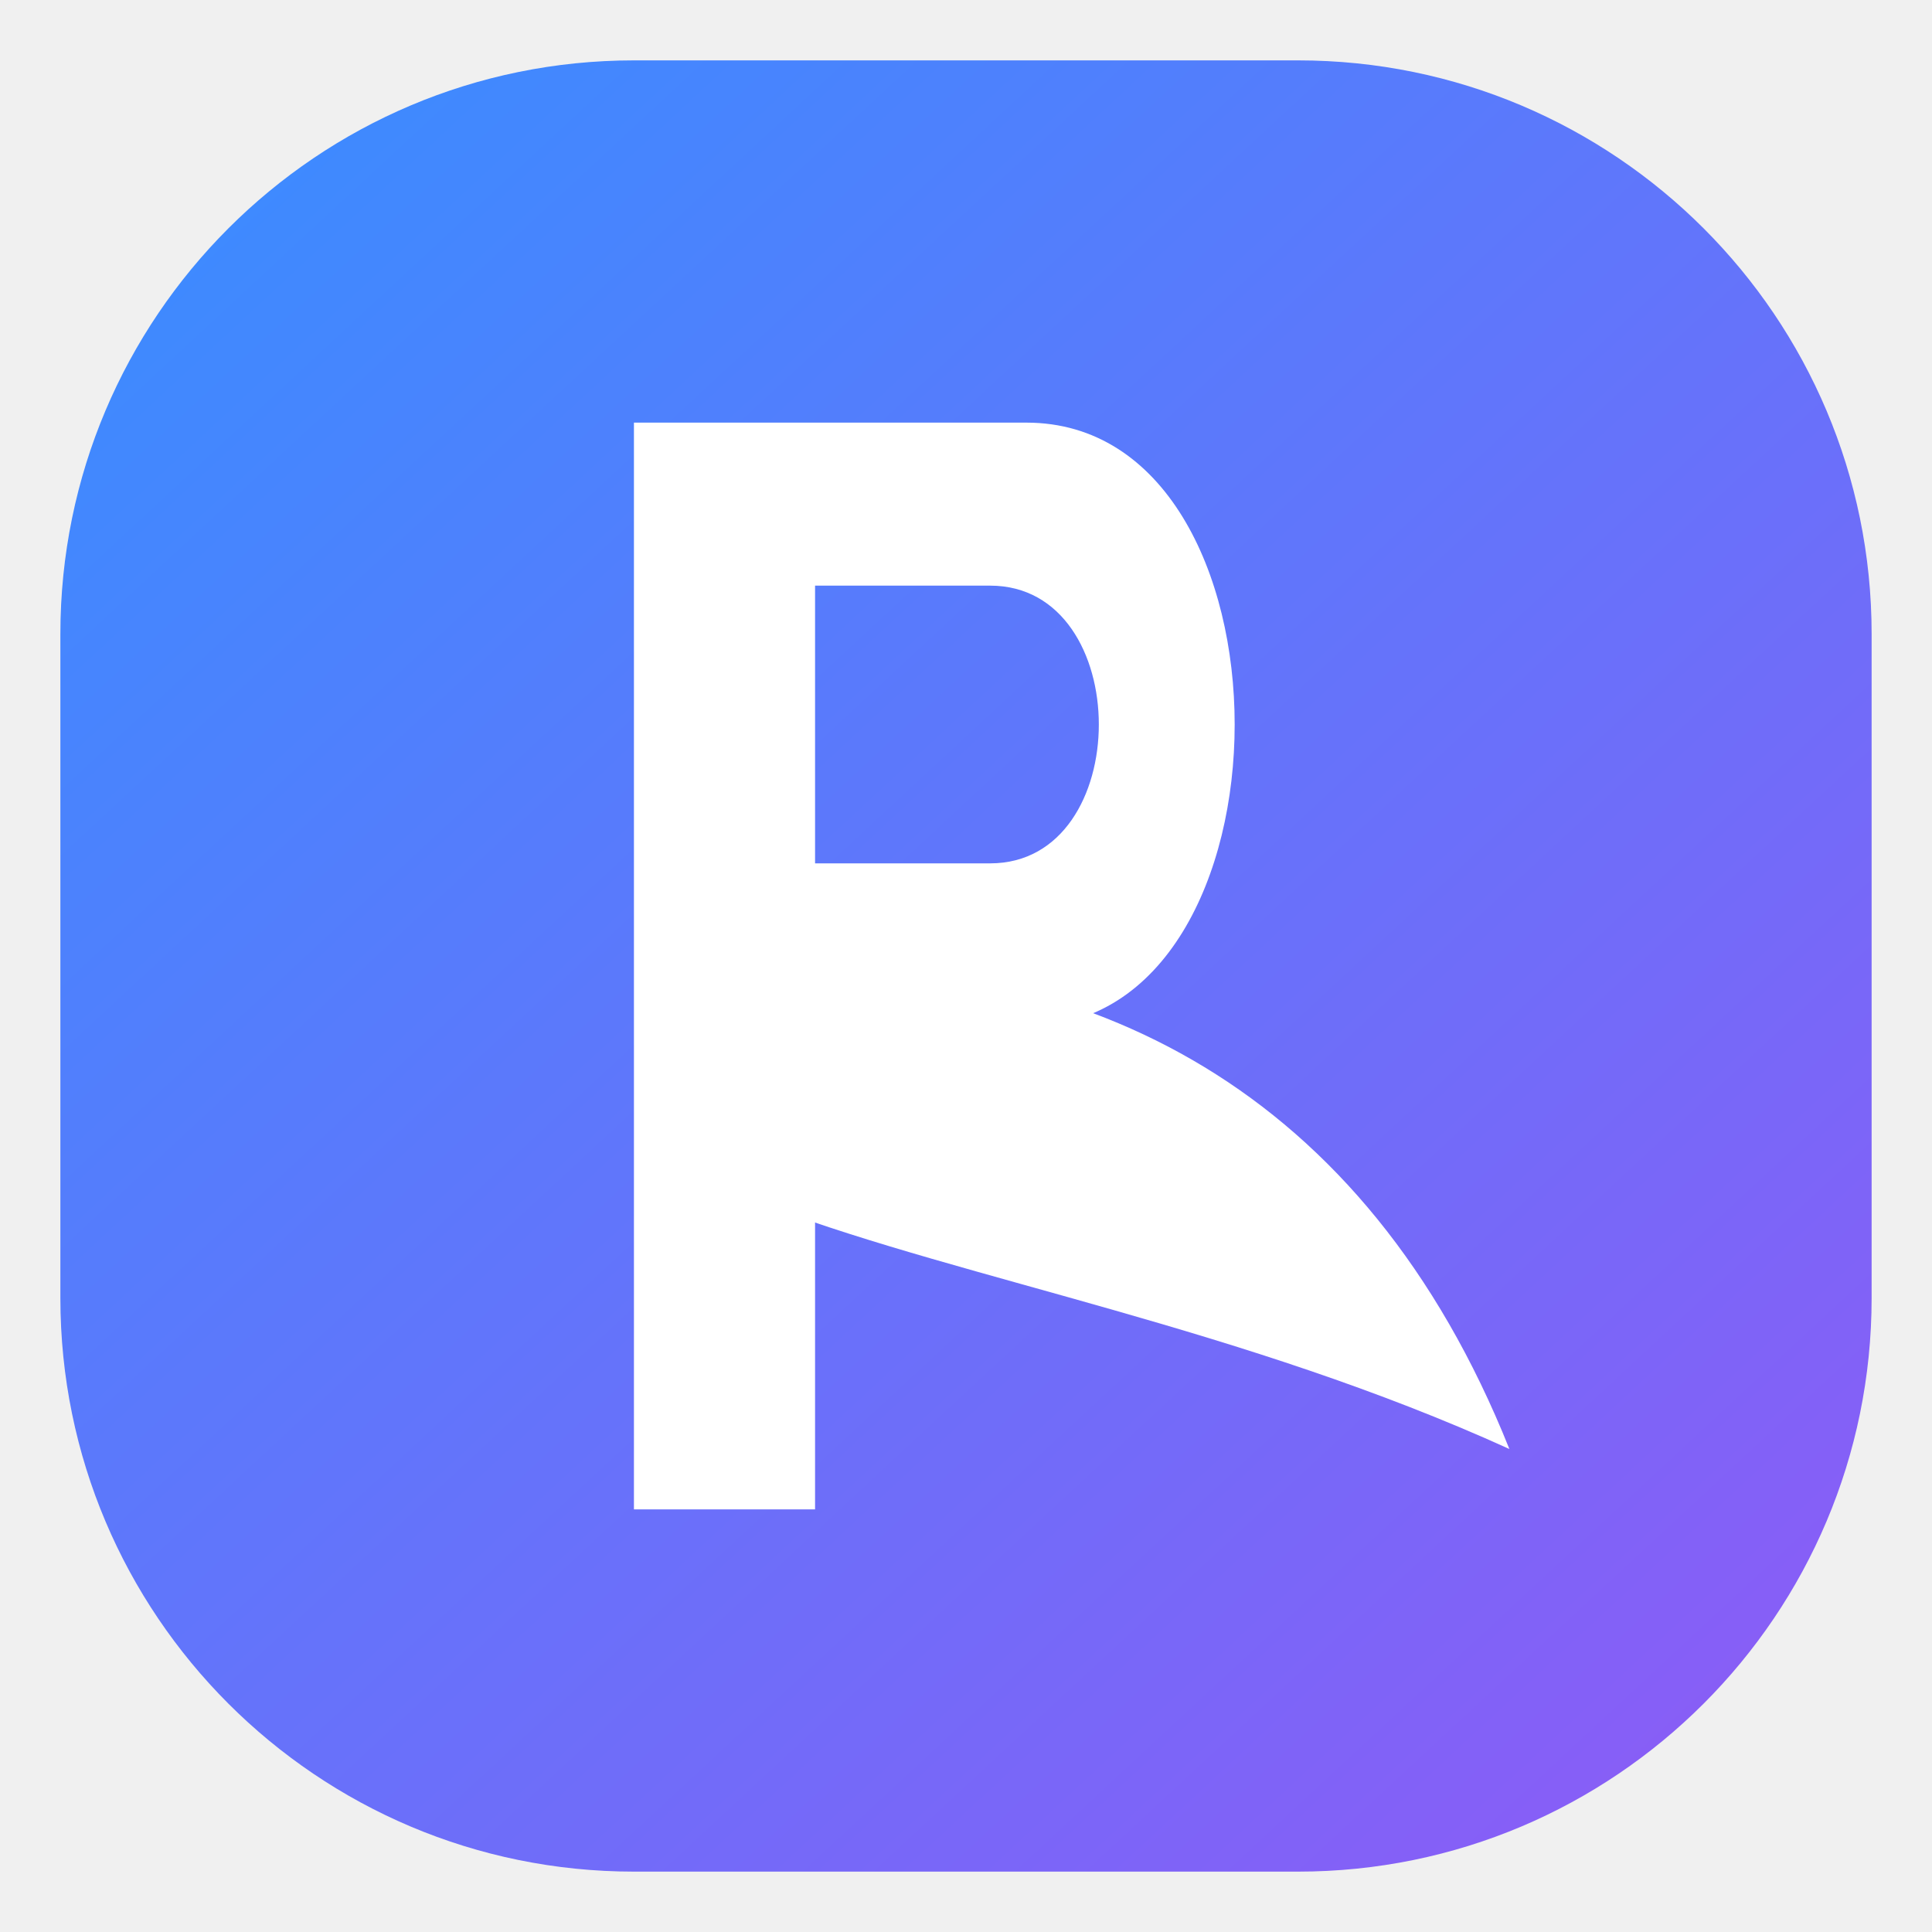
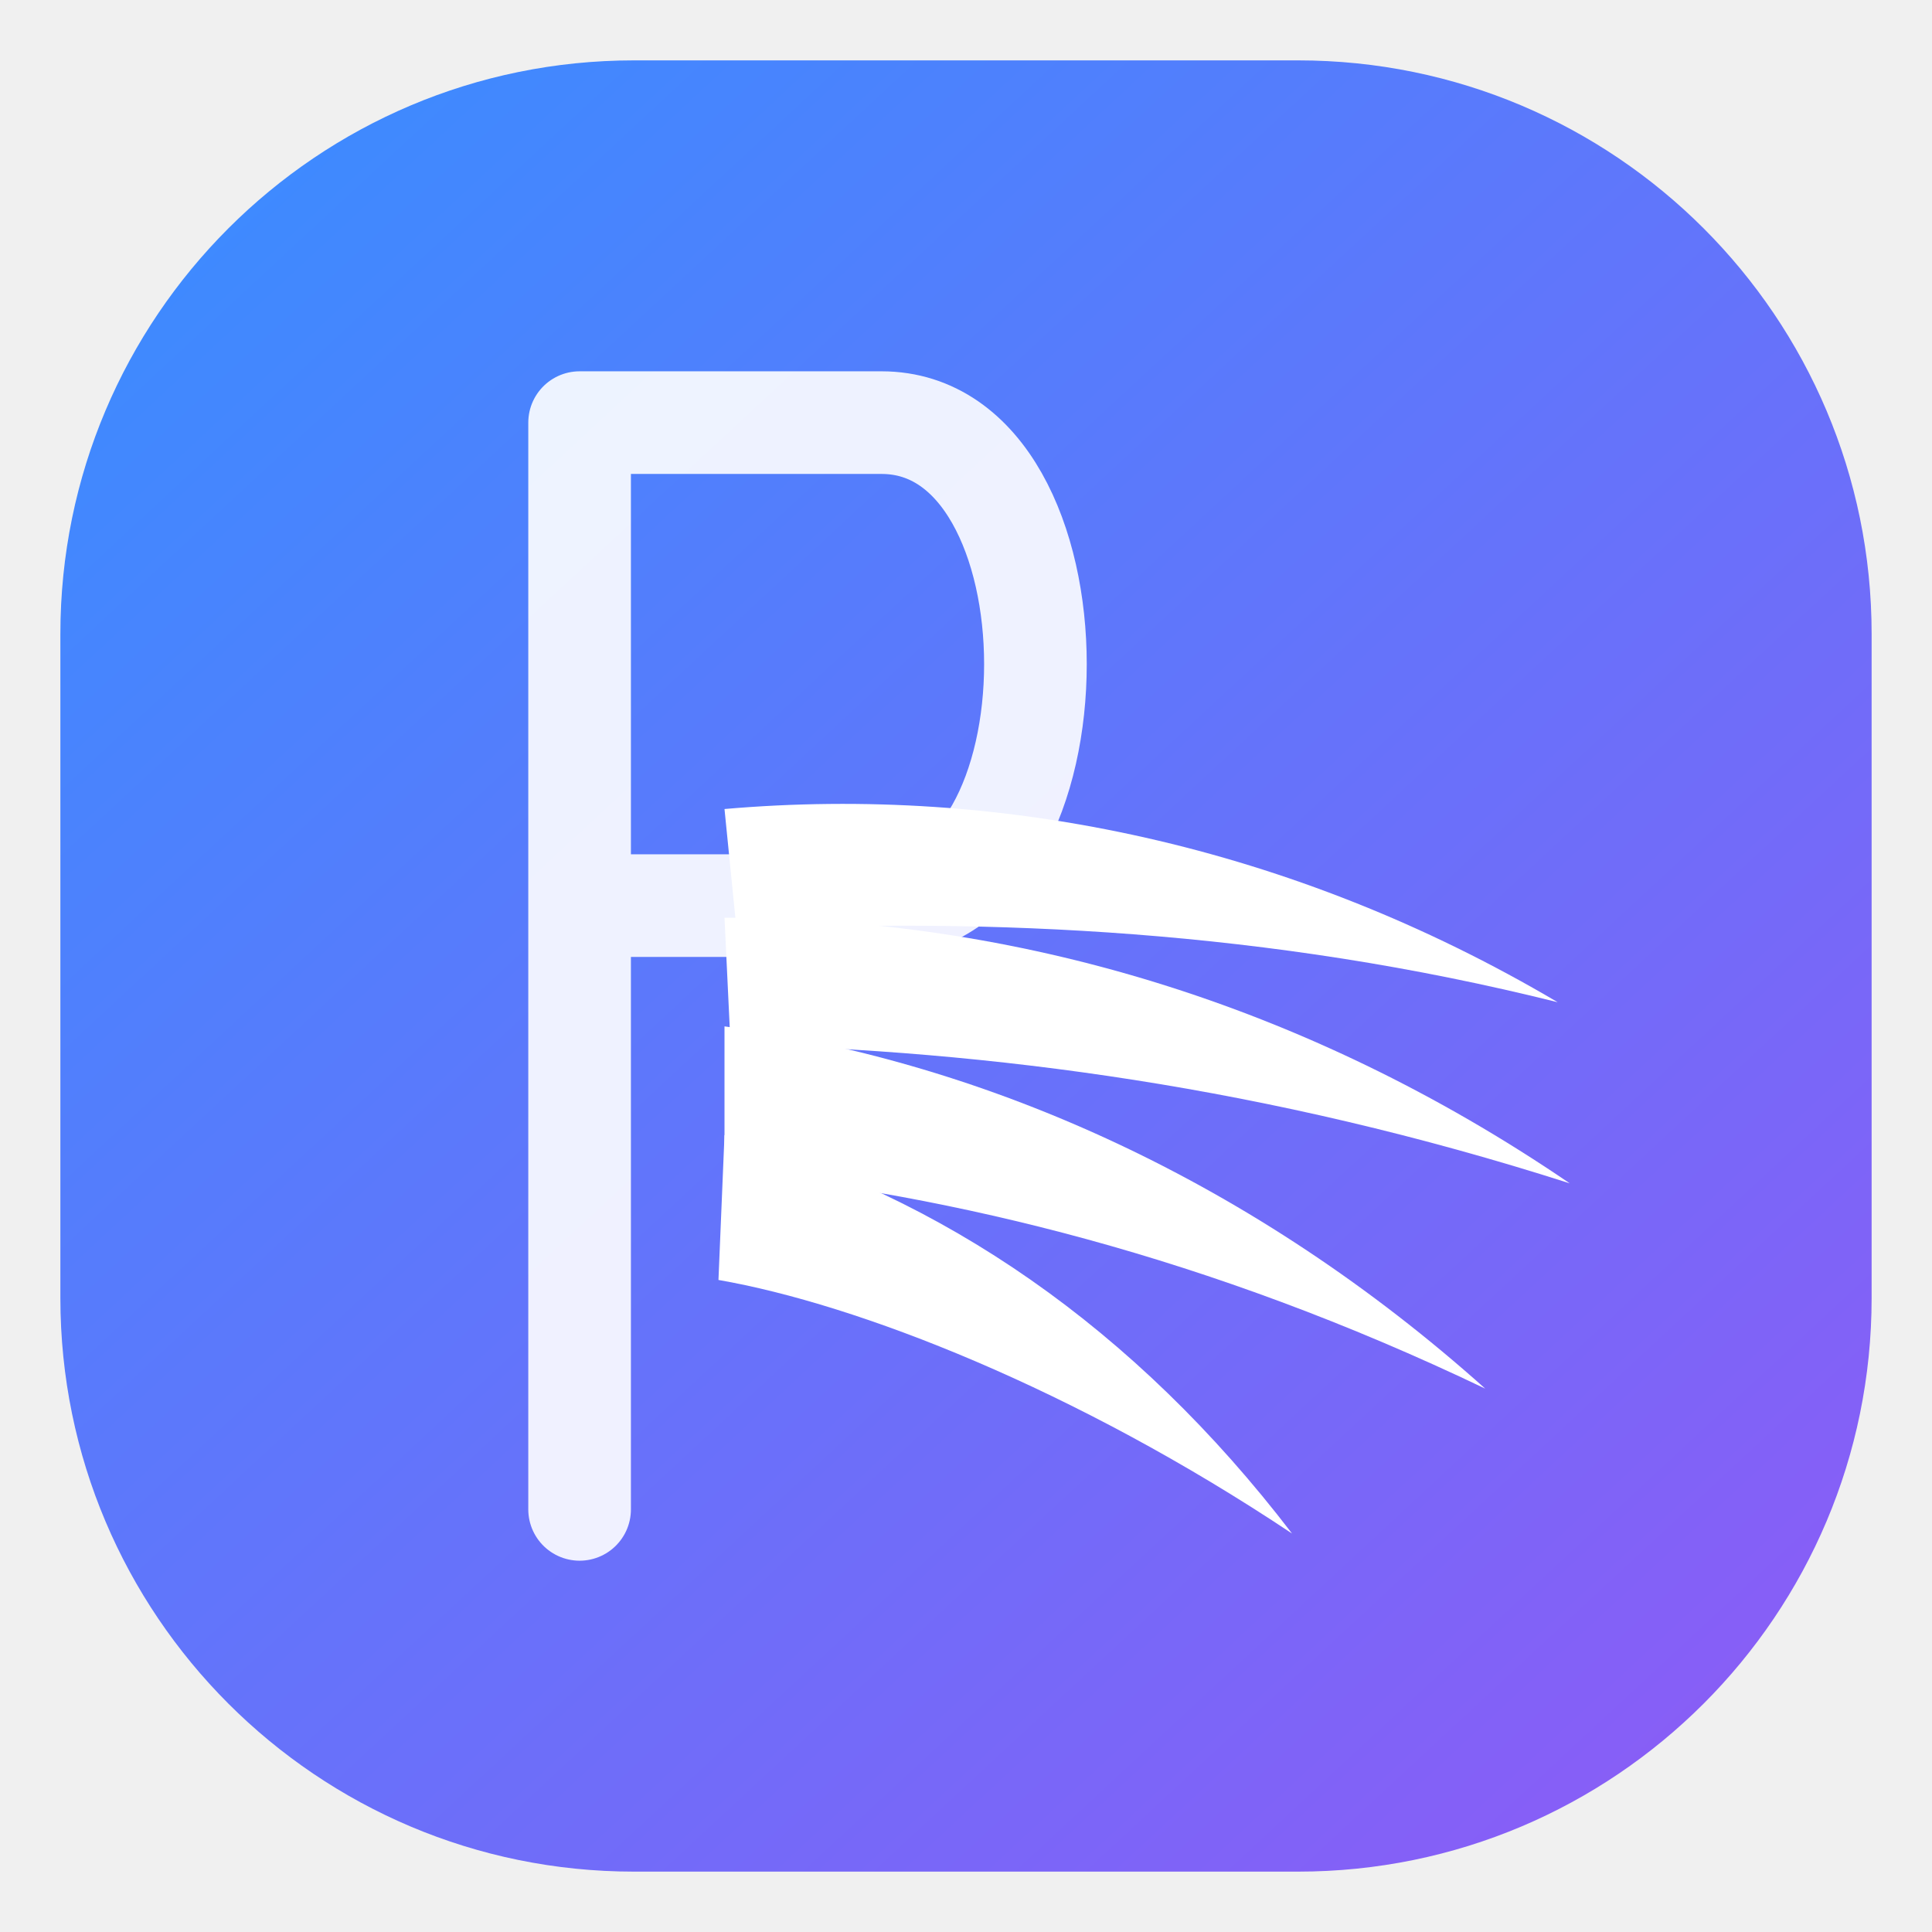
<svg xmlns="http://www.w3.org/2000/svg" viewBox="0 0 32 32" width="32" height="32">
  <defs>
    <linearGradient id="g" x1="3" y1="2" x2="29" y2="30" gradientUnits="userSpaceOnUse">
      <stop stop-color="#3b8cff" />
      <stop offset="1" stop-color="#8b5cf6" />
    </linearGradient>
  </defs>
  <rect x="1" y="1" width="30" height="30" rx="9.5" fill="url(#g)" />
-   <path fill="#fff" fill-rule="evenodd" d="M10.5 7 H17 C21.6 7 21.6 17 17 17 H13.5 V25 H10.5 Z M13.5 9.7 H16.4 C18.8 9.7 18.8 14.3 16.4 14.3 H13.5 Z" />
-   <path fill="#fff" d="M12.8 16 C18 15.8 22.6 18 25 24 C20.6 22 16 21.2 12.8 20 Z" />
+   <path fill="none" stroke="#fff" stroke-width="1.7" stroke-linecap="round" stroke-linejoin="round" stroke-opacity="0.9" d="M9.6 7 V25 M9.6 7 H14.6 C18 7 18 15 14.6 15 H9.6" />
+   <g fill="#fff">
+     <path d="M12 13.4 C16.6 13 21.4 14 25.8 16.6 C21 15.4 16.4 15.2 12.2 15.4 Z" />
+     <path d="M12 15.2 C16.8 15.2 21.6 16.6 26 19.6 C21 18 16.4 17.4 12.1 17.3 Z" />
+     <path d="M12 17 C16.4 17.6 20.8 19.6 24.6 23 C20 20.8 15.8 19.8 12 19.4 Z" />
+     <path d="M12 18.8 C15.6 19.8 18.8 22 21.4 25.4 C17.8 23 14.2 21.6 11.9 21.2 Z" />
+   </g>
</svg>
